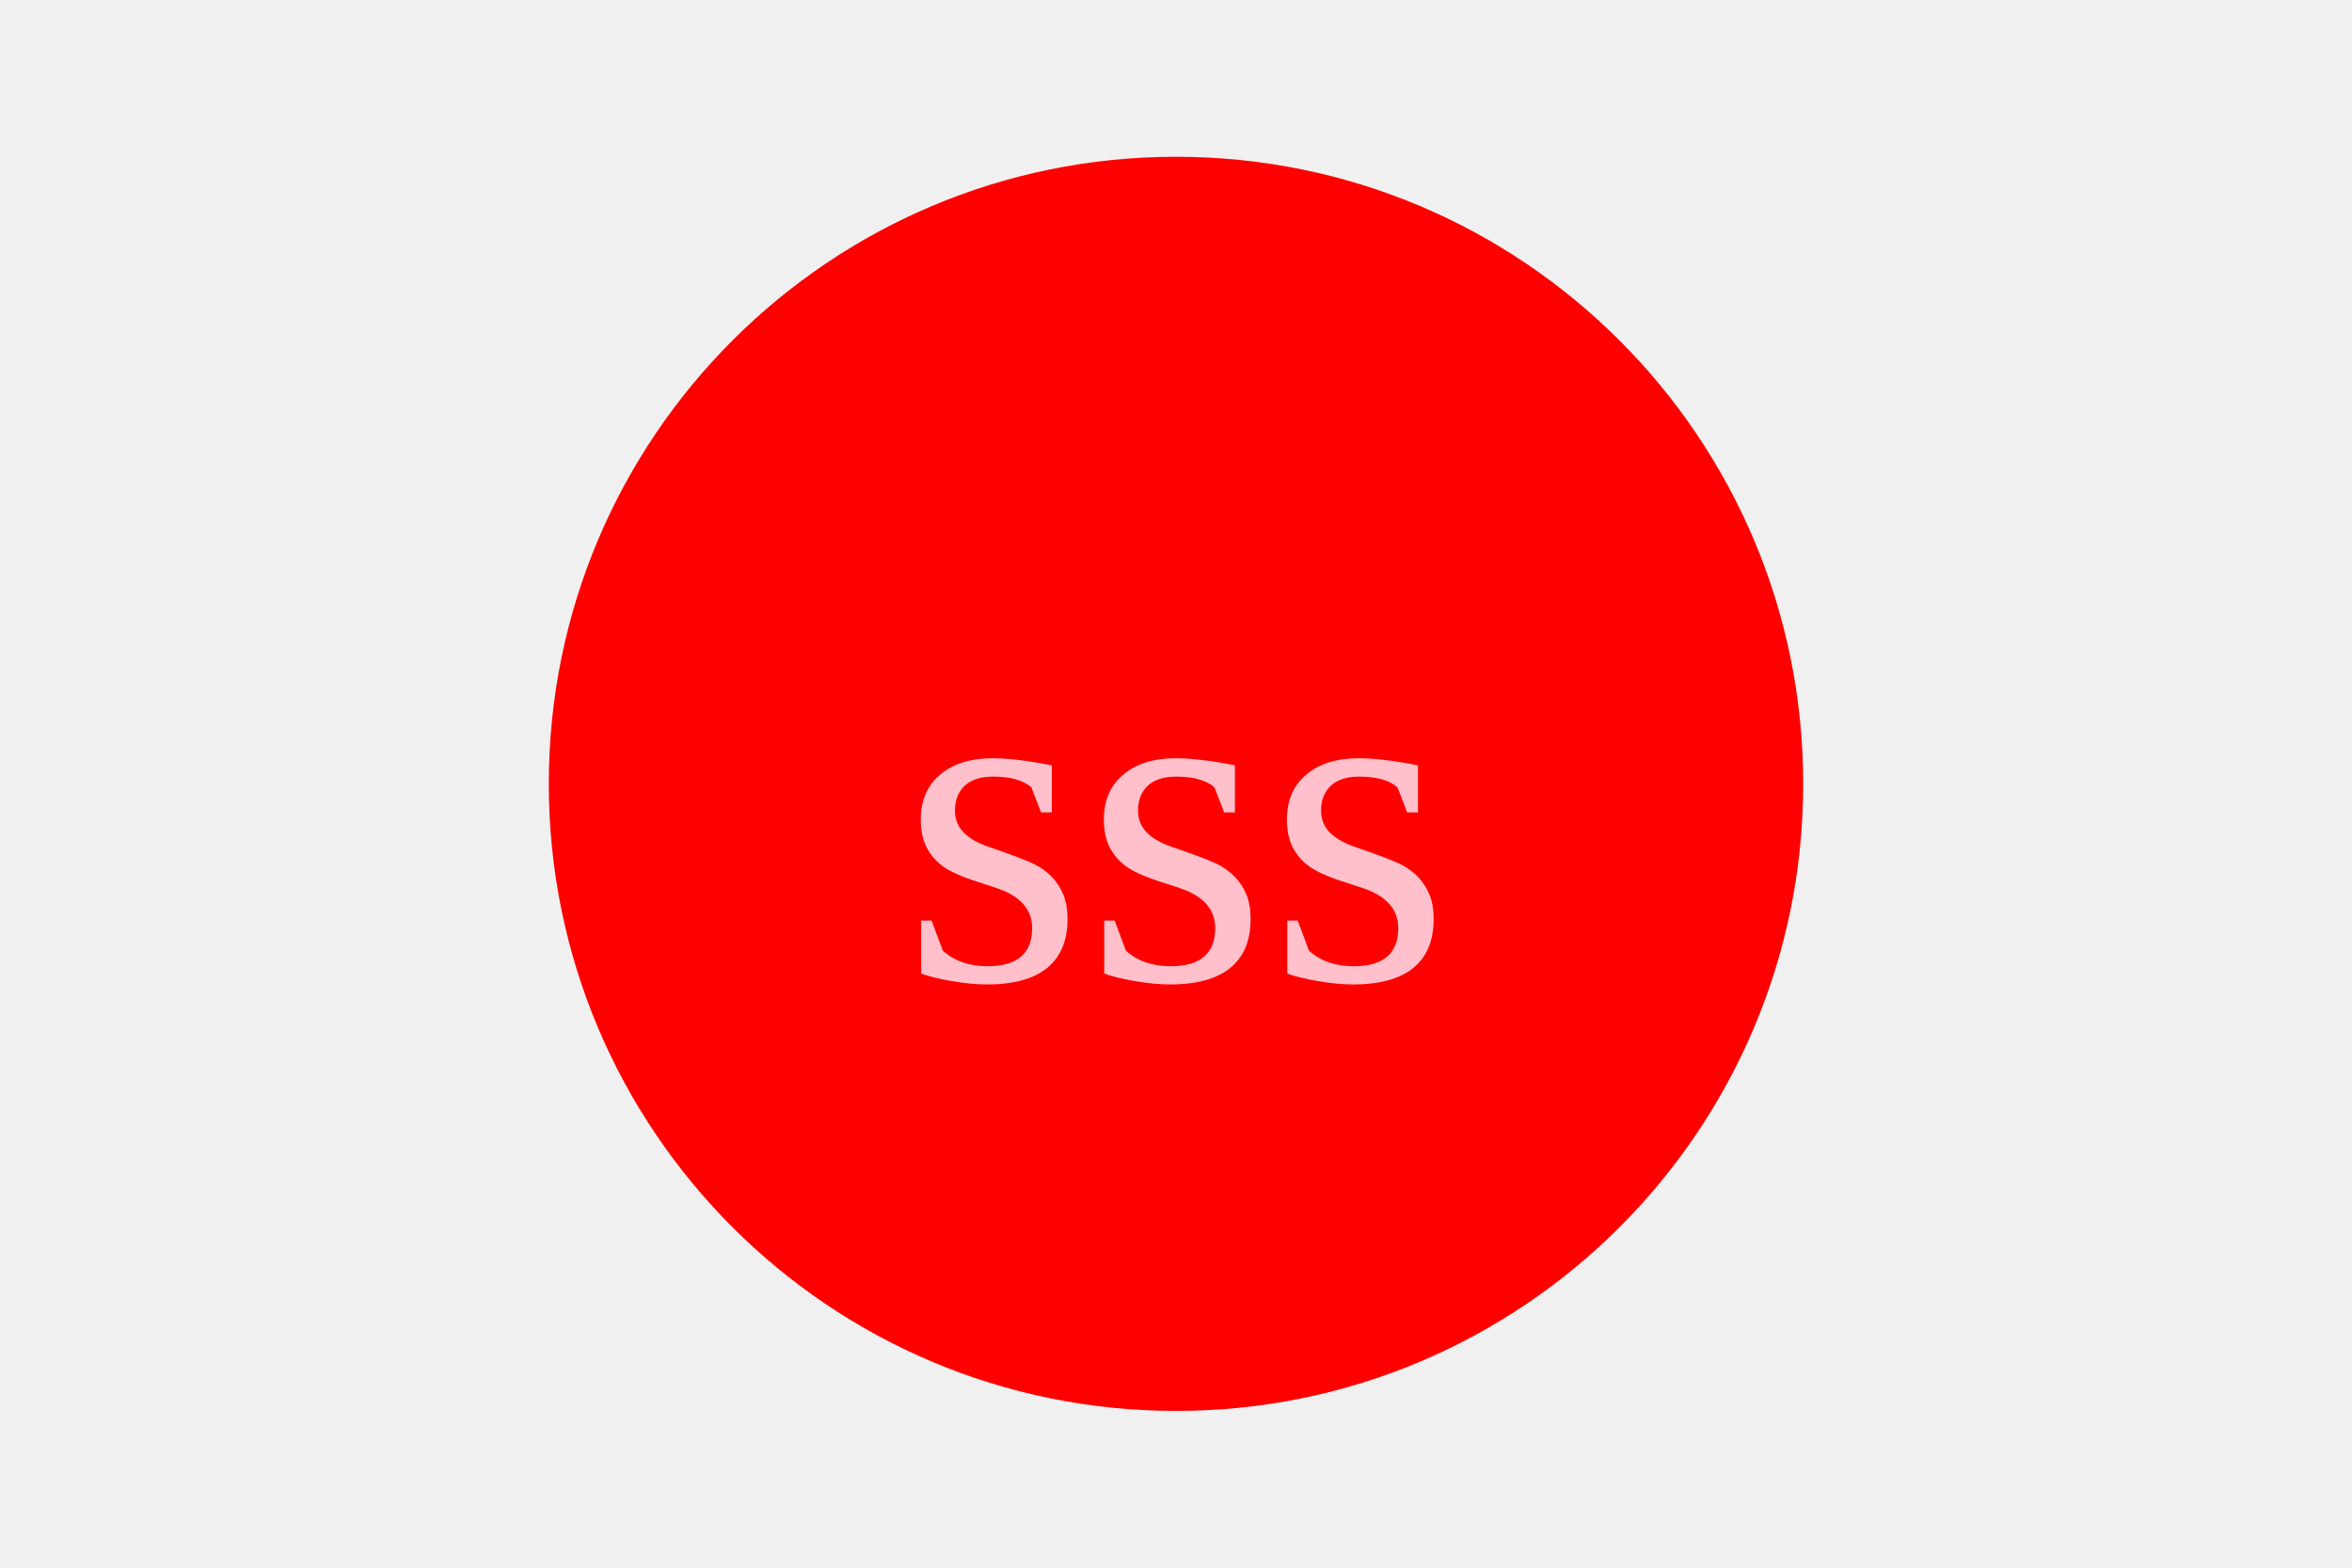
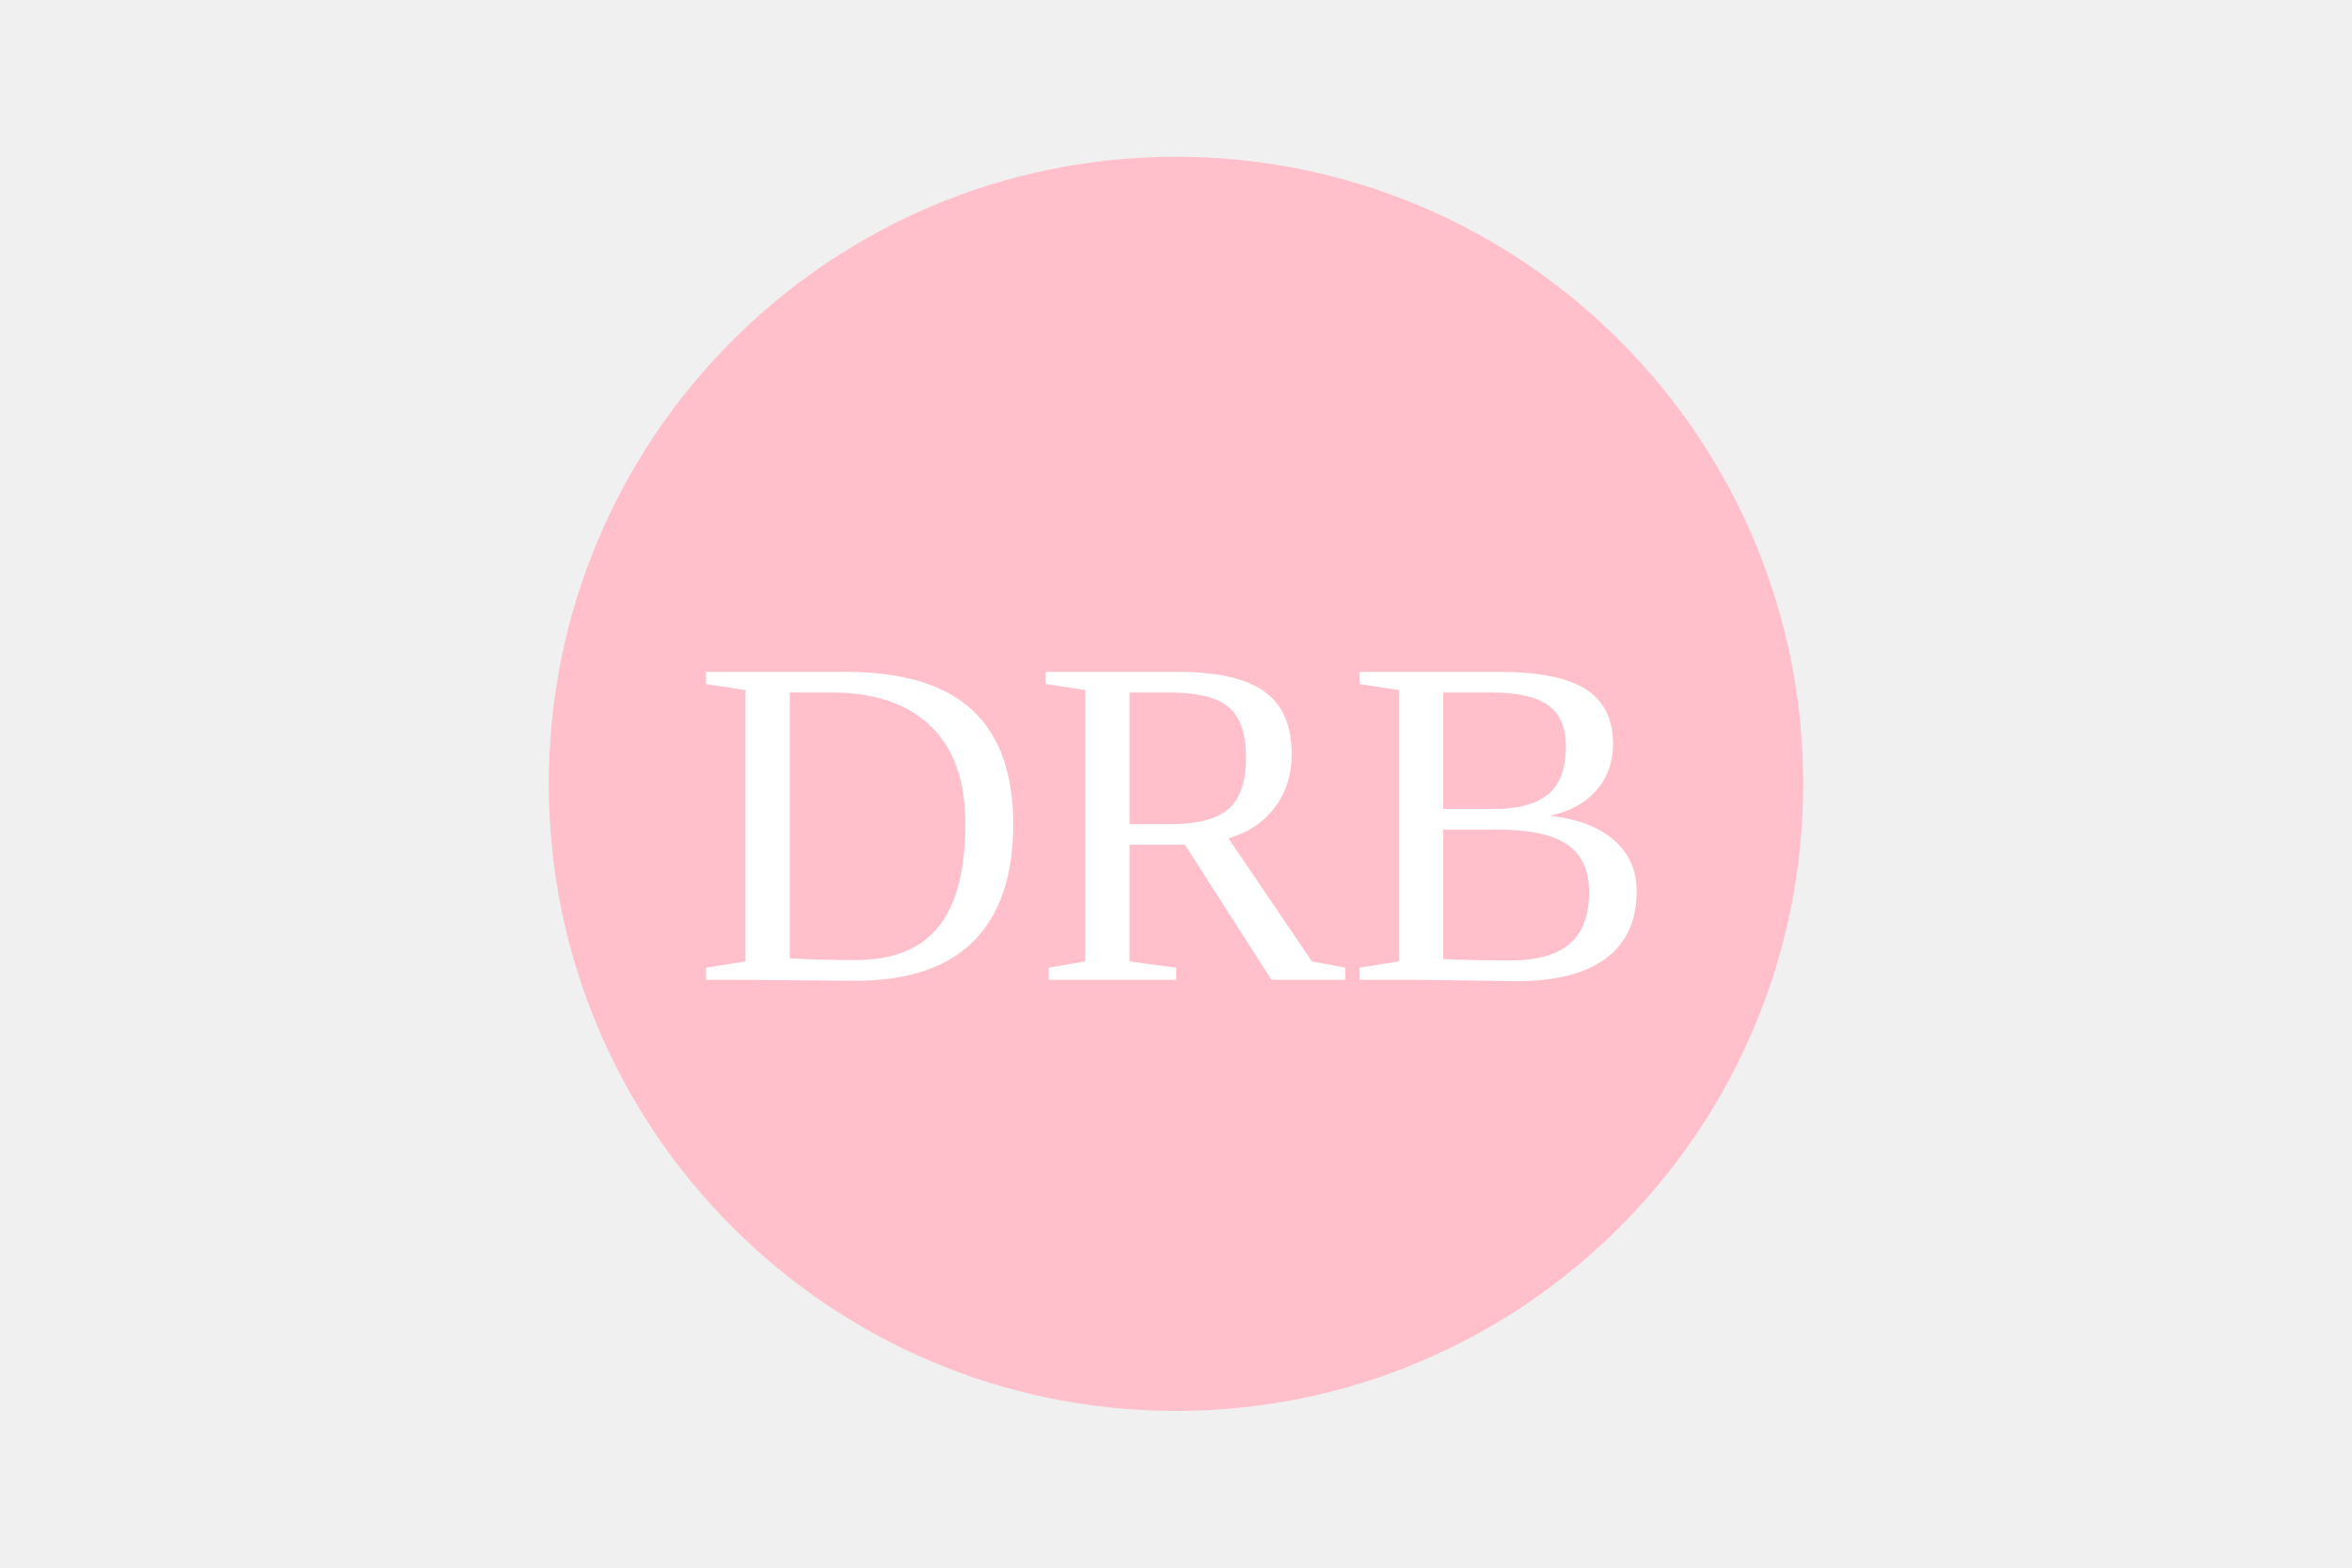
<svg xmlns="http://www.w3.org/2000/svg" version="1.1" width="300" height="200">
-   <circle cx="150" cy="100" r="80" fill="red" />
-   <text x="150" y="125" font-size="60" text-anchor="middle" fill="pink">sss</text>
+   <circle cx="150" cy="100" r="80" fill="pink" />
+   <text x="150" y="125" font-size="60" text-anchor="middle" fill="white">DRB</text>
</svg>
